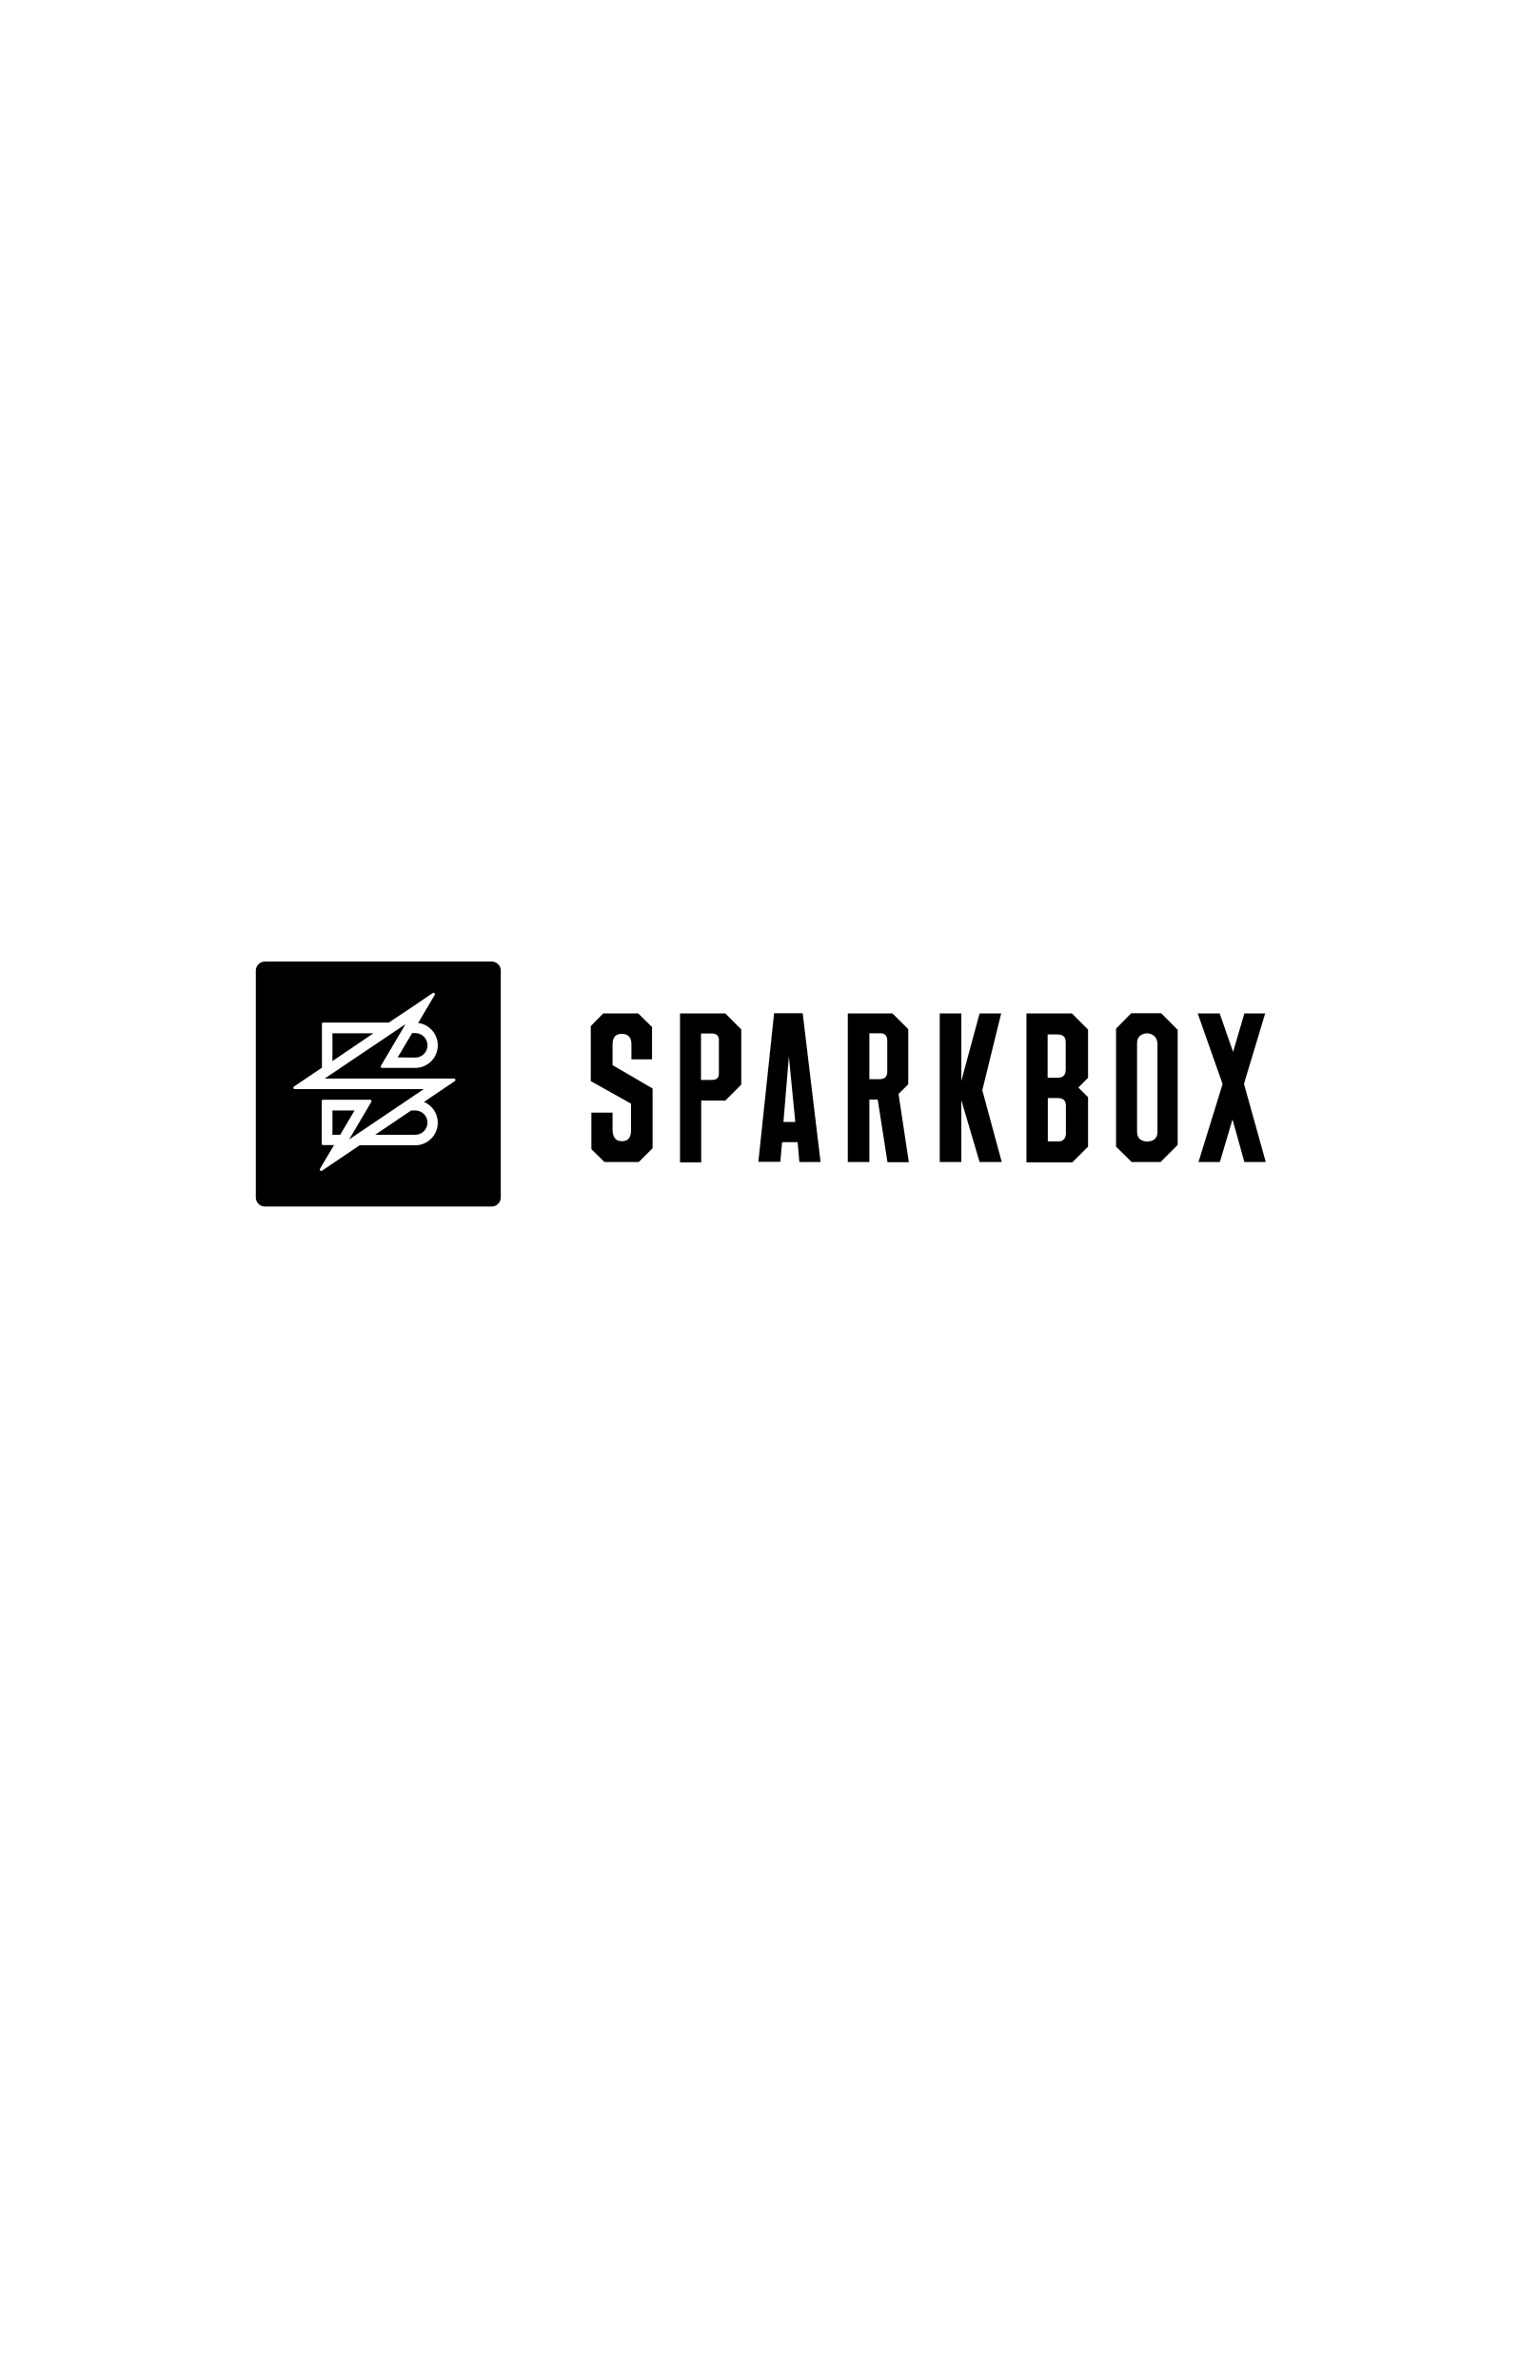
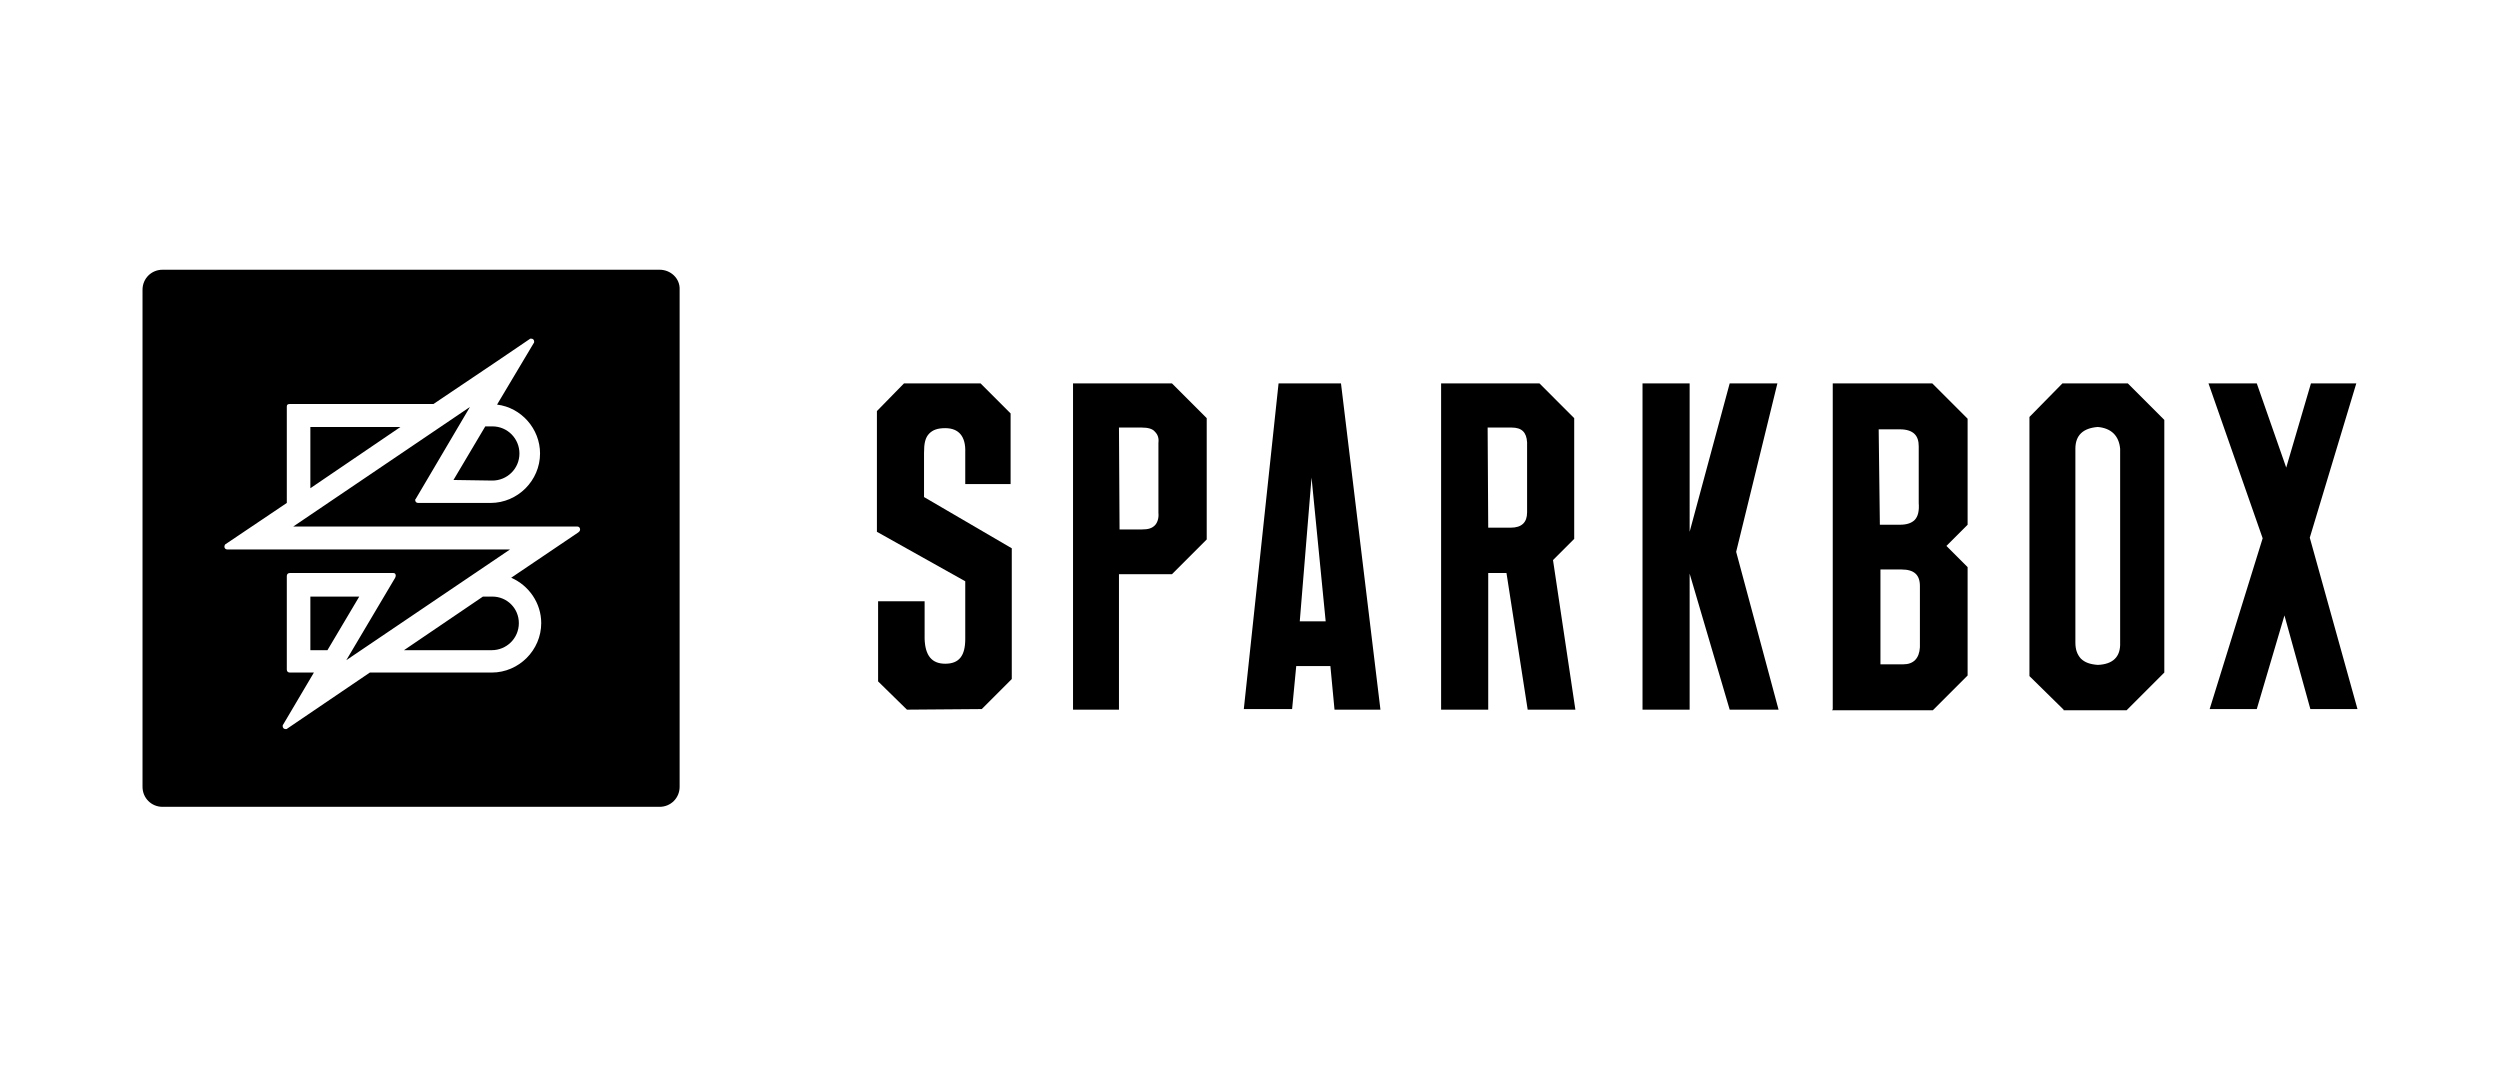
- <svg xmlns="http://www.w3.org/2000/svg" version="1.1" id="Layer_1" x="0px" y="0px" width="792px" height="1224px" viewBox="0 0 792 1224" style="enable-background:new 0 0 792 1224;" xml:space="preserve">
+ <svg xmlns="http://www.w3.org/2000/svg" version="1.1" id="Layer_1" x="0px" y="0px" viewBox="0 0 424.5 182.8" style="enable-background:new 0 0 424.5 182.8;" xml:space="preserve">
  <g>
-     <path d="M310.9,597.6l-6.7-6.6l0-18.8l10.9,0l0,8.9c0.1,3.9,1.7,5.8,4.8,5.8c3.3,0,4.7-1.9,4.7-5.8v-13.5l-20.7-11.6l0-28.3   l6.4-6.5l18,0l7.1,7l0,16.6l-10.6,0l0-7.4c0.1-3.7-1.5-5.6-4.7-5.7c0,0,0,0,0,0c-1.8,0-2.9,0.4-3.7,1.2c-0.9,0.9-1.3,2.4-1.3,4.5   v10.4l20.6,12l0,30.7l-7.1,7.1H310.9z" />
-     <path d="M349.8,597.6l0-76.4l23.3,0l8.2,8.2l0,28.4l-8.2,8.2l-12.4,0l0,31.8H349.8z M360.7,555.4c0,0,5.3,0,5.3,0   c1.5,0,2.4-0.3,3-0.9c0.6-0.6,0.9-1.6,0.8-2.9v-16.5c0.1-1.1-0.2-2-0.8-2.6c-0.6-0.7-1.7-1-3.1-1h-5.3V555.4z" />
-     <path d="M411.2,597.6l-0.9-10.2l-8,0l-0.9,10.1l-11.3,0l8.1-76.4l14.7,0l9.2,76.5H411.2z M403,577l6.1,0l-3.3-33.7L403,577z" />
-     <path d="M456.5,597.6l-5-32.1l-4.3,0l0,32.1l-11.1,0l0-76.4l23,0l8.1,8.1l0,28.3l-5,5l5.3,35.1H456.5z M447.2,555c0,0,5.3,0,5.3,0   c2.6,0,3.8-1.2,3.9-3.6v-16.5c-0.1-2.3-1.3-3.5-3.6-3.5l-5.6,0V555z" />
-     <polygon points="503.9,597.6 494.5,565.8 494.5,597.6 483.4,597.6 483.4,521.2 494.5,521.2 494.5,555.9 503.9,521.2 515,521.2    505.3,560.7 515.3,597.6  " />
-     <path d="M528,597.6l0-76.4l23.4,0l8.3,8.3v24.8l-5,5l5,5v25.4l-8.1,8.1H528z M543.7,587c0.3,0,0.5,0,0.8,0c2.4,0,3.7-1.4,3.8-4   v-14.4c0-2.6-1.4-3.9-4.3-3.9l-5,0v22.3L543.7,587z M539,554.3l4.7,0c1.7,0,2.8-0.4,3.5-1.1c0.8-0.8,1.1-2.2,1-4V536   c0-1.3-0.3-2.2-0.9-2.9c-0.7-0.7-1.8-1.1-3.4-1.1l-5,0V554.3z" />
-     <path d="M582.1,597.6l-8-7.9V529l7.8-7.9l15.4,0l8.5,8.5v59.2l-8.8,8.8H582.1z M590.1,531.4c-3.5,0.3-5.2,2-5.2,5.1v45.4   c0,1.6,0.4,2.8,1.2,3.7c0.9,0.9,2.2,1.4,4,1.5c3.6-0.2,5.4-1.9,5.3-5.2v-45.4C595.1,533.4,593.3,531.7,590.1,531.4z" />
-     <path d="M616.1,521.2h11.3l6.9,19.8l5.8-19.8h10.7l-10.9,36.2l11.2,40.2h-11l-6.1-21.9l-6.5,21.9h-11l12.4-40.1L616.1,521.2z" />
+     <path d="M154,120.5l-4.9-4.8v-13.6h7.9v6.4c0.1,2.8,1.2,4.2,3.5,4.2c2.4,0,3.4-1.4,3.4-4.2v-9.8l-15-8.4V69.8l4.6-4.7h13l5.1,5.1   v12h-7.7v-5.4c0.1-2.7-1.1-4.1-3.4-4.1l0,0c-1.3,0-2.1,0.3-2.7,0.9c-0.7,0.7-0.9,1.7-0.9,3.3v7.5l14.9,8.7v22.2l-5.1,5.1L154,120.5   L154,120.5z" />
+     <path d="M182.2,120.5V65.1H199l5.9,5.9v20.6l-5.9,5.9h-9v23h-7.9V120.5z M190.1,89.9h3.8c1.1,0,1.7-0.2,2.2-0.7   c0.4-0.4,0.7-1.2,0.6-2.1V75.2c0.1-0.8-0.1-1.4-0.6-1.9c-0.4-0.5-1.2-0.7-2.2-0.7H190L190.1,89.9L190.1,89.9z" />
+     <path d="M226.6,120.5l-0.7-7.4h-5.8l-0.7,7.3h-8.2l5.9-55.3h10.6l6.7,55.4L226.6,120.5L226.6,120.5z M220.7,105.5h4.4l-2.4-24.4   L220.7,105.5z" />
+     <path d="M259.4,120.5l-3.6-23.2h-3.1v23.2h-8V65.1h16.7l5.9,5.9v20.5l-3.6,3.6l3.8,25.4L259.4,120.5L259.4,120.5z M252.7,89.6h3.8   c1.9,0,2.8-0.9,2.8-2.6V75.1c-0.1-1.7-0.9-2.5-2.6-2.5h-4.1L252.7,89.6L252.7,89.6z" />
+     <polygon points="293.7,120.5 286.9,97.4 286.9,120.5 278.9,120.5 278.9,65.1 286.9,65.1 286.9,90.3 293.7,65.1 301.8,65.1    294.8,93.7 302,120.5  " />
+     <path d="M311.2,120.5V65.1h16.9l6,6v18l-3.6,3.6l3.6,3.6v18.4l-5.9,5.9h-17.1V120.5z M322.6,112.8c0.2,0,0.4,0,0.6,0   c1.7,0,2.7-1,2.8-2.9V99.5c0-1.9-1-2.8-3.1-2.8h-3.6v16.1L322.6,112.8z M319.2,89.1h3.4c1.2,0,2-0.3,2.5-0.8   c0.6-0.6,0.8-1.6,0.7-2.9v-9.6c0-0.9-0.2-1.6-0.7-2.1c-0.5-0.5-1.3-0.8-2.5-0.8h-3.6L319.2,89.1L319.2,89.1z" />
+     <path d="M350.4,120.5l-5.8-5.7V70.8l5.6-5.7h11.1l6.2,6.2v42.9l-6.4,6.4H350.4z M356.2,72.5c-2.5,0.2-3.8,1.4-3.8,3.7v32.9   c0,1.2,0.3,2,0.9,2.7c0.7,0.7,1.6,1,2.9,1.1c2.6-0.1,3.9-1.4,3.8-3.8V76.2C359.8,74,358.5,72.7,356.2,72.5z" />
+     <path d="M375,65.1h8.2l5,14.3l4.2-14.3h7.7l-7.9,26.2l8.1,29.1h-8l-4.4-15.9l-4.7,15.9h-8l9-29L375,65.1z" />
  </g>
-   <path d="M171,571.1v12.5h4l7.4-12.5H171z M213.6,543.9C213.6,543.9,213.6,543.9,213.6,543.9c3.5,0,6.3-2.8,6.3-6.3  c0-3.5-2.8-6.3-6.3-6.3c0,0,0,0-0.1,0H212l-7.4,12.5L213.6,543.9z M171,531.4v14.3l21.1-14.3H171z M213.6,571.1h-2.1L193,583.6h20.6  c3.5,0,6.3-2.8,6.3-6.3C219.9,573.9,217.1,571.1,213.6,571.1z M252.9,494.5H136.3c-2.6,0-4.7,2.1-4.7,4.7v116.6  c0,2.6,2.1,4.7,4.7,4.7h116.6c2.6,0,4.7-2.1,4.7-4.7V499.2C257.7,496.6,255.5,494.5,252.9,494.5z M233.8,556.1l-15.7,10.6  c4.2,1.8,7.1,5.9,7.1,10.7c0,6.4-5.2,11.6-11.6,11.6c-0.1,0-24,0-28.6,0l-19.4,13.1c-0.1,0.1-0.2,0.1-0.4,0.1  c-0.4,0-0.7-0.3-0.7-0.7c0-0.1,0-0.3,0.1-0.4l7.2-12.2h-5.6c-0.4,0-0.7-0.3-0.7-0.7v-21.9c0-0.4,0.3-0.7,0.7-0.7h24.3  c0.4,0,0.6,0.3,0.6,0.7c0,0.1-0.1,0.3-0.1,0.4l-11.4,19.3l38.4-25.9H159l0,0h-7.4h0c-0.4,0-0.7-0.3-0.7-0.7c0-0.2,0.1-0.5,0.3-0.6  l14.4-9.7v-17.9v-4.7v0c0-0.4,0.3-0.6,0.7-0.6h33.7l14.8-9.9l0,0l7.8-5.3v0c0.1-0.1,0.2-0.1,0.4-0.1c0.4,0,0.7,0.3,0.7,0.7  c0,0.1,0,0.3-0.1,0.4l-8.5,14.4c5.7,0.7,10.1,5.6,10.1,11.5c0,6.4-5.2,11.6-11.6,11.6c-0.1,0-0.1,0-0.2,0h-11.9v0h-5v0  c-0.4,0-0.7-0.3-0.7-0.7c0-0.1,0-0.2,0.1-0.3l12.7-21.5l-41.6,28h59.2h7.4c0.4,0,0.7,0.3,0.7,0.7C234.2,555.8,234,556,233.8,556.1z" />
+   <path d="M52.7,101.3v9.1h2.9l5.4-9.1H52.7z M83.6,81.6L83.6,81.6c2.5,0,4.6-2,4.6-4.6c0-2.5-2-4.6-4.6-4.6c0,0,0,0-0.1,0h-1.1  L77,81.5L83.6,81.6z M52.7,72.5v10.4L68,72.5H52.7z M83.6,101.3H82l-13.4,9.1h14.9c2.5,0,4.6-2,4.6-4.6  C88.1,103.3,86.1,101.3,83.6,101.3z M112,45.8H27.6c-1.9,0-3.4,1.5-3.4,3.4v84.4c0,1.9,1.5,3.4,3.4,3.4H112c1.9,0,3.4-1.5,3.4-3.4  V49.2C115.5,47.3,113.9,45.8,112,45.8z M98.2,90.4l-11.4,7.7c3,1.3,5.1,4.3,5.1,7.7c0,4.6-3.8,8.4-8.4,8.4c-0.1,0-17.4,0-20.7,0  l-14,9.5c-0.1,0.1-0.1,0.1-0.3,0.1c-0.3,0-0.5-0.2-0.5-0.5c0-0.1,0-0.2,0.1-0.3l5.2-8.8h-4.1c-0.3,0-0.5-0.2-0.5-0.5V97.8  c0-0.3,0.2-0.5,0.5-0.5h17.6c0.3,0,0.4,0.2,0.4,0.5c0,0.1-0.1,0.2-0.1,0.3l-8.3,14l27.8-18.8H44l0,0h-5.4l0,0  c-0.3,0-0.5-0.2-0.5-0.5c0-0.1,0.1-0.4,0.2-0.4l10.4-7v-13V69l0,0c0-0.3,0.2-0.4,0.5-0.4h24.4l10.7-7.2l0,0l5.6-3.8l0,0  c0.1-0.1,0.1-0.1,0.3-0.1c0.3,0,0.5,0.2,0.5,0.5c0,0.1,0,0.2-0.1,0.3l-6.2,10.4c4.1,0.5,7.3,4.1,7.3,8.3c0,4.6-3.8,8.4-8.4,8.4  c-0.1,0-0.1,0-0.1,0h-8.6l0,0h-3.6l0,0c-0.3,0-0.5-0.2-0.5-0.5c0-0.1,0-0.1,0.1-0.2l9.2-15.6L49.8,89.4h42.9H98  c0.3,0,0.5,0.2,0.5,0.5C98.5,90.2,98.3,90.3,98.2,90.4z" />
</svg>
